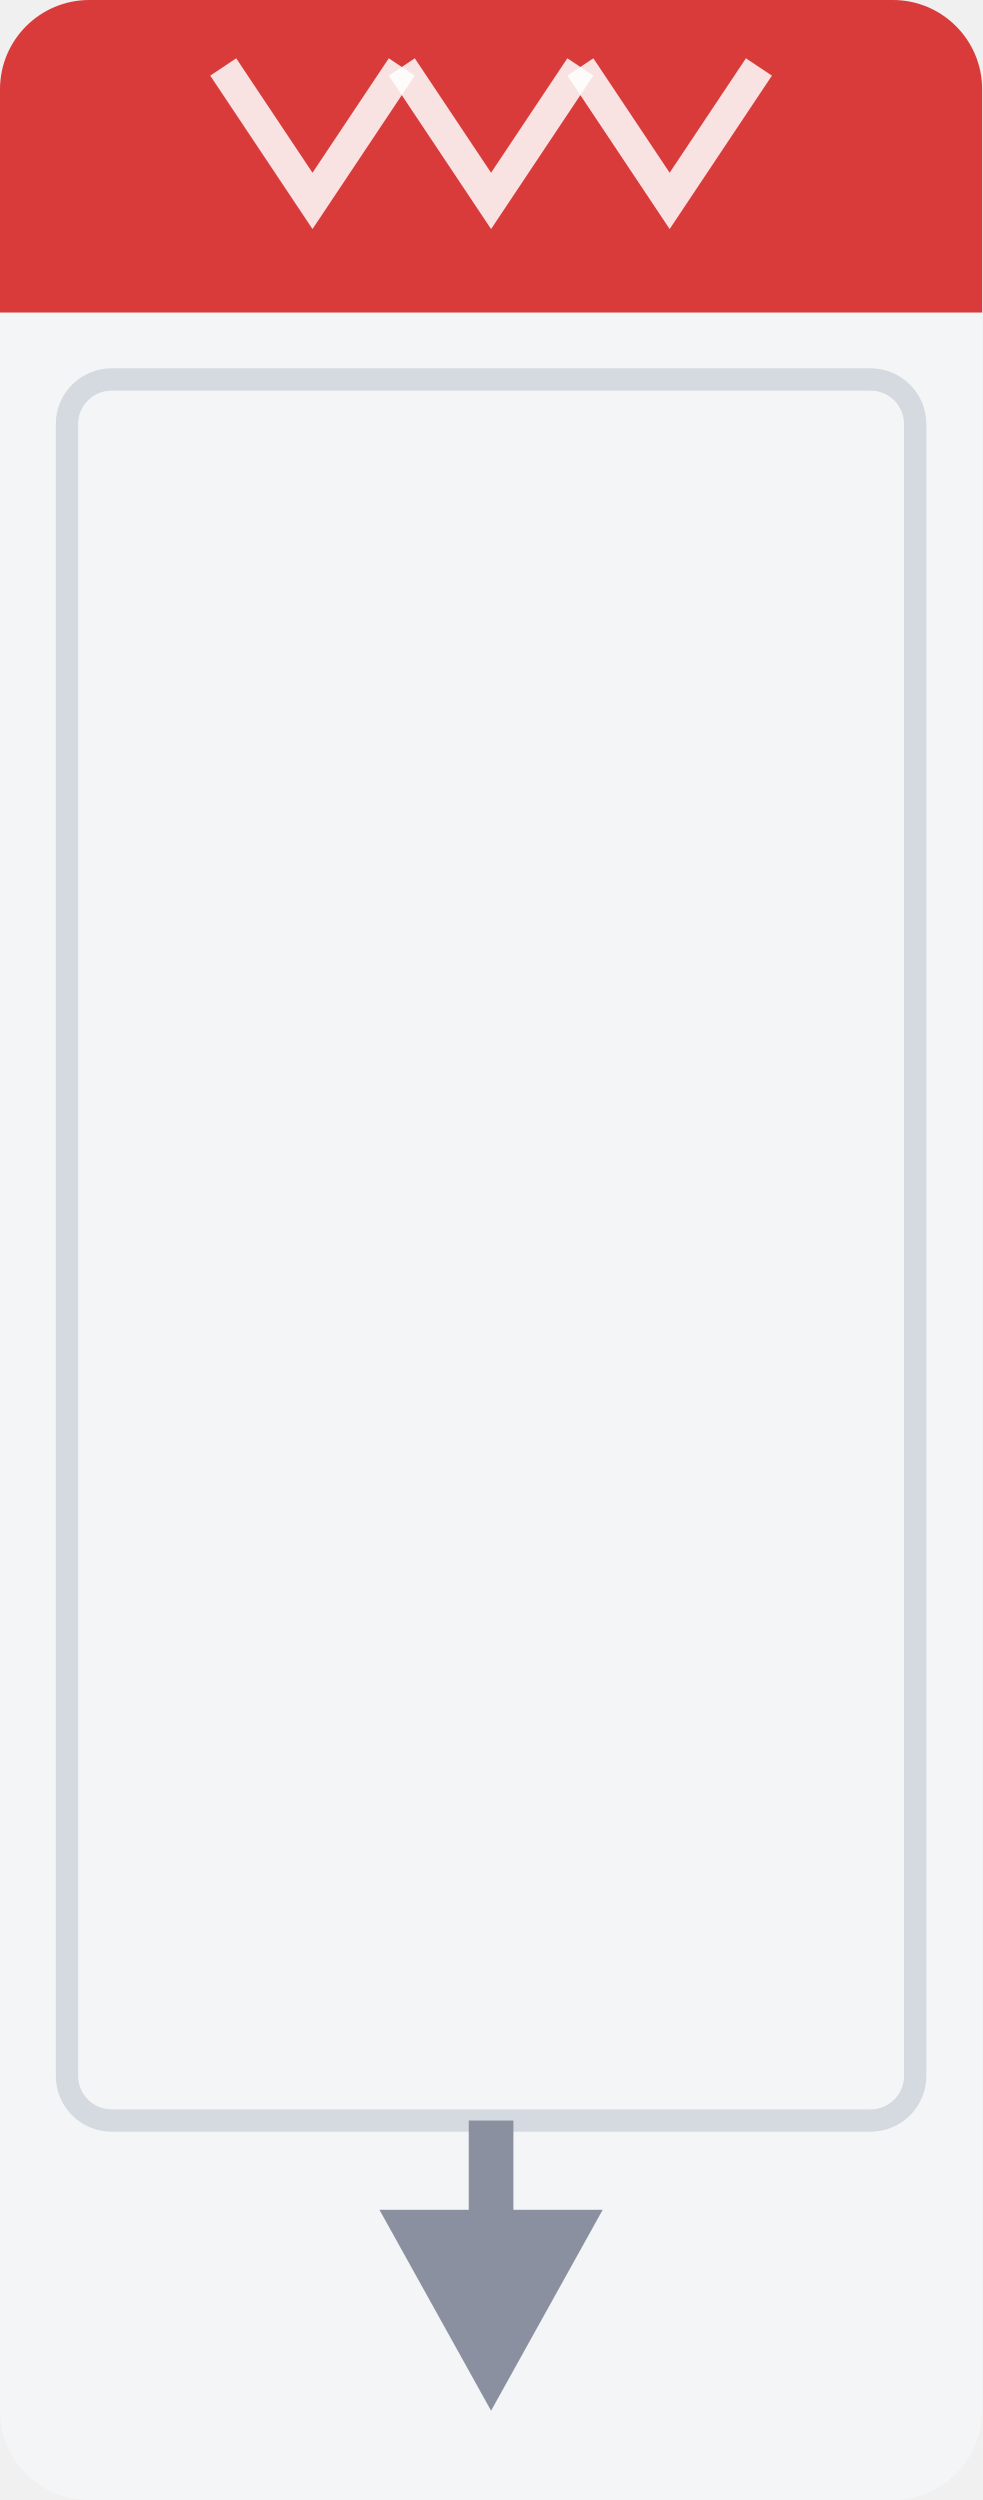
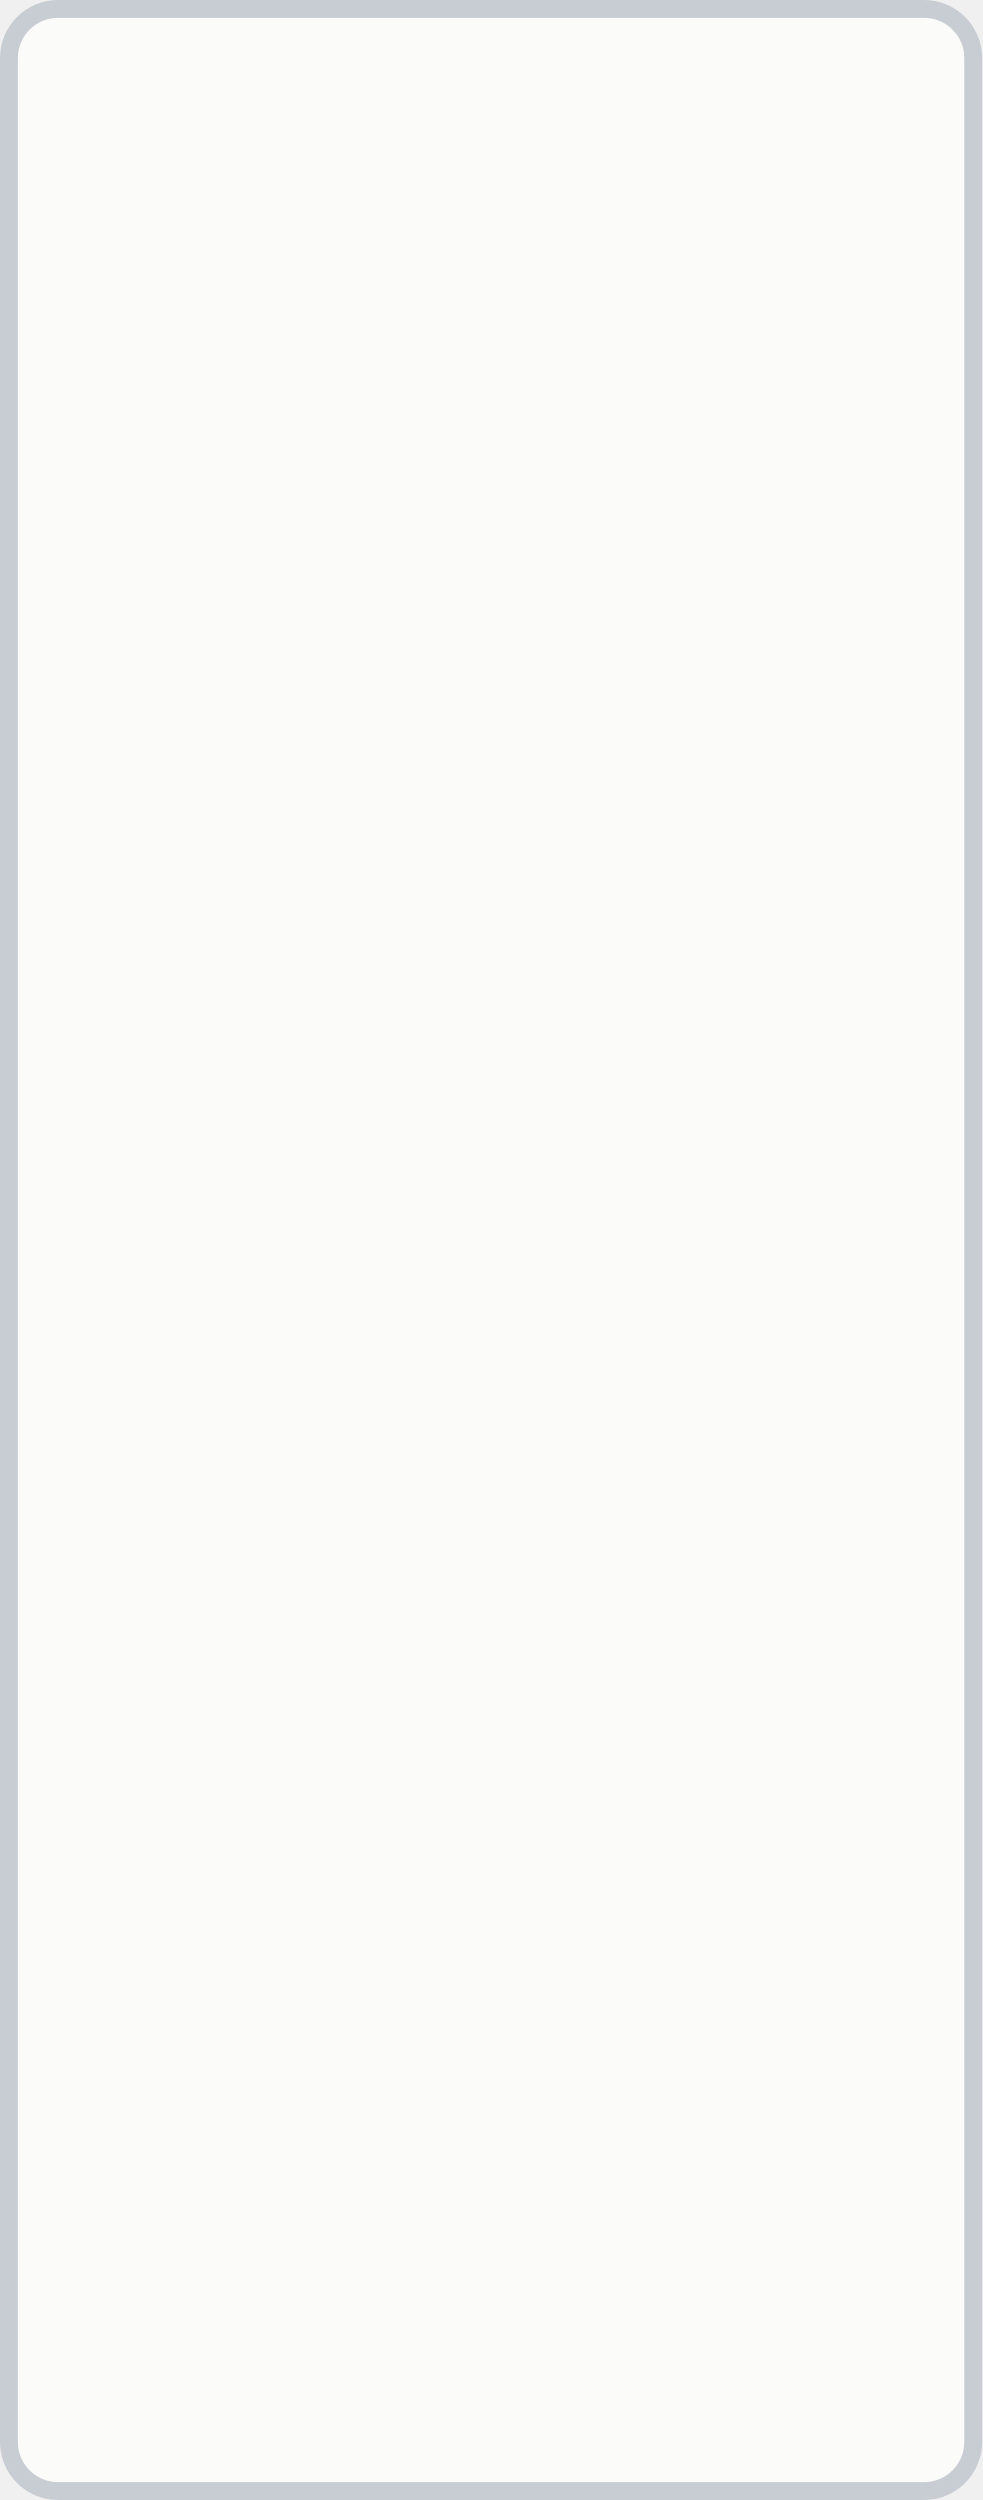
<svg xmlns="http://www.w3.org/2000/svg" viewBox="0 0 44 112" width="176" height="448">
-   <rect width="44" height="112" rx="4" fill="#f4f5f7" />
-   <path d="M0 4 a4 4 0 0 1 4 -4 h36 a4 4 0 0 1 4 4 v10 h-44 z" fill="#d93a3a" />
-   <path d="M10 3 l4 6 l4 -6" fill="none" stroke="#ffffff" stroke-width="1.4" opacity="0.85" />
-   <path d="M18 3 l4 6 l4 -6" fill="none" stroke="#ffffff" stroke-width="1.4" opacity="0.85" />
-   <path d="M26 3 l4 6 l4 -6" fill="none" stroke="#ffffff" stroke-width="1.4" opacity="0.85" />
-   <rect x="3" y="17" width="38" height="78" rx="2" fill="none" stroke="#d5d9e0" stroke-width="1" />
-   <path d="M17.0 99 h10 l-5 9 z" fill="#8a90a0" />
-   <rect x="21.0" y="95" width="2" height="5" fill="#8a90a0" />
+   <rect x="0.4" y="0.4" width="43.2" height="111.2" rx="2.2" fill="#fbfbf9" stroke="#c8ccd3" stroke-width="0.8" />
</svg>
